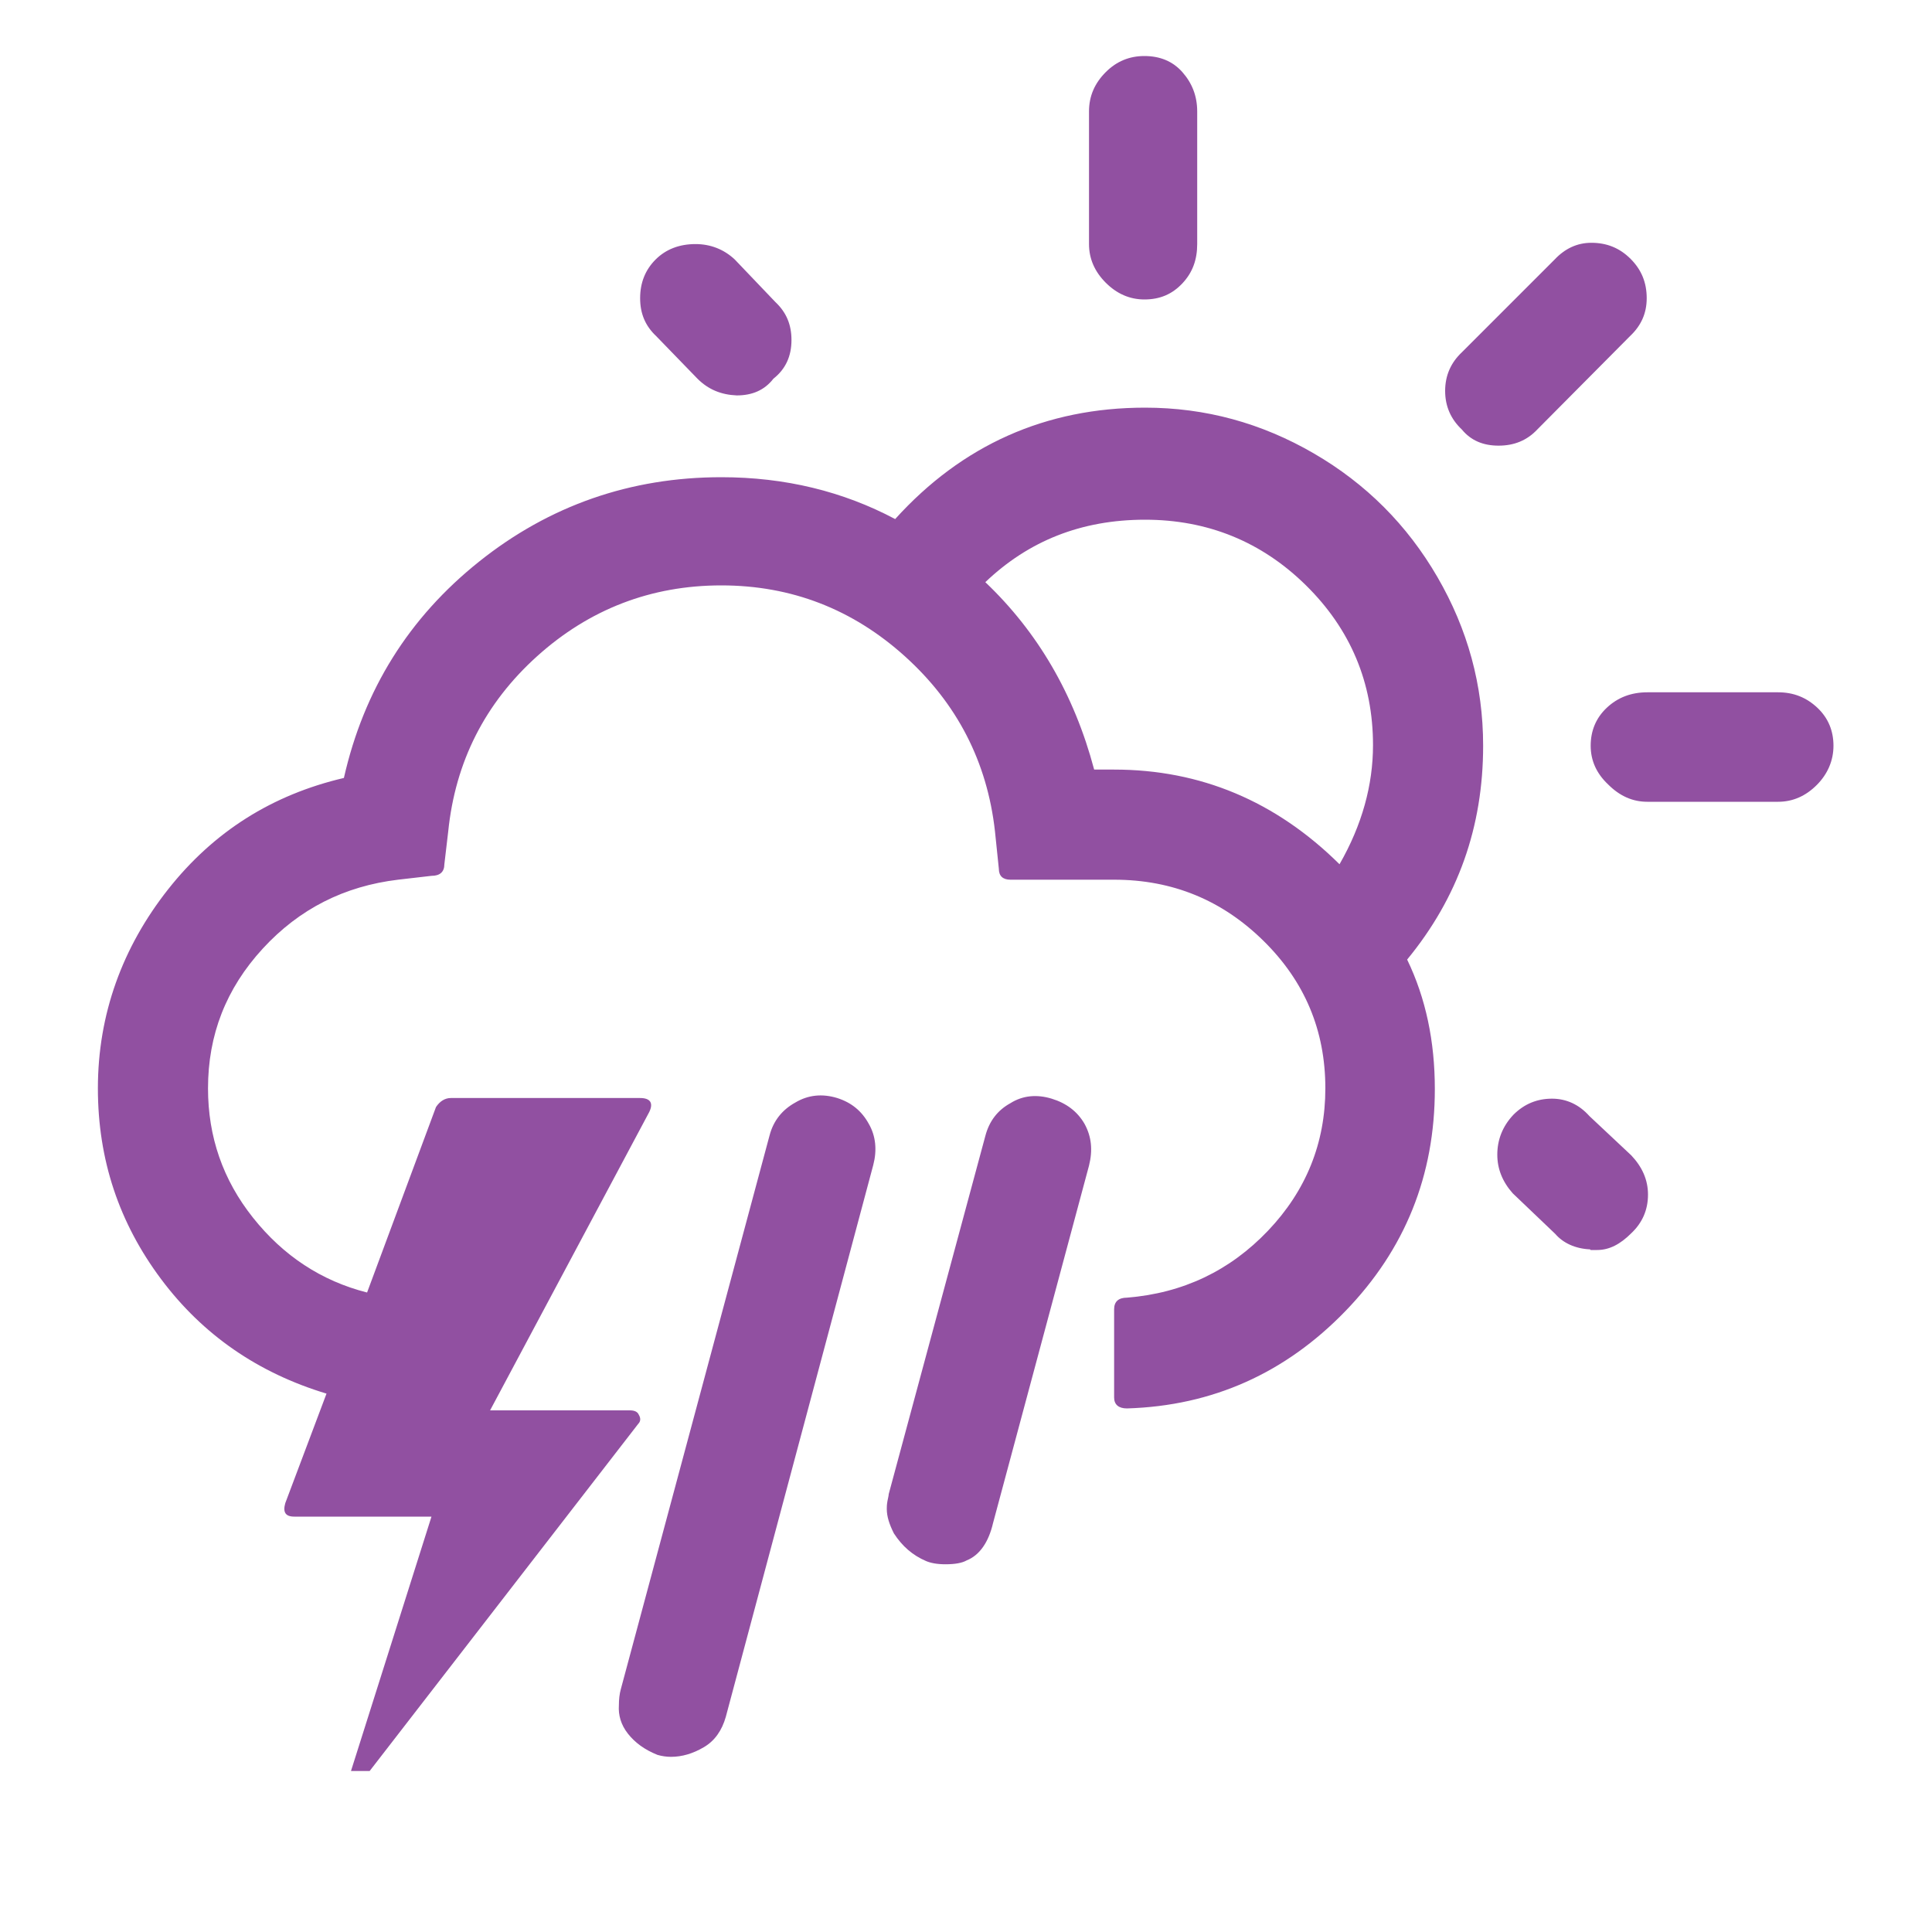
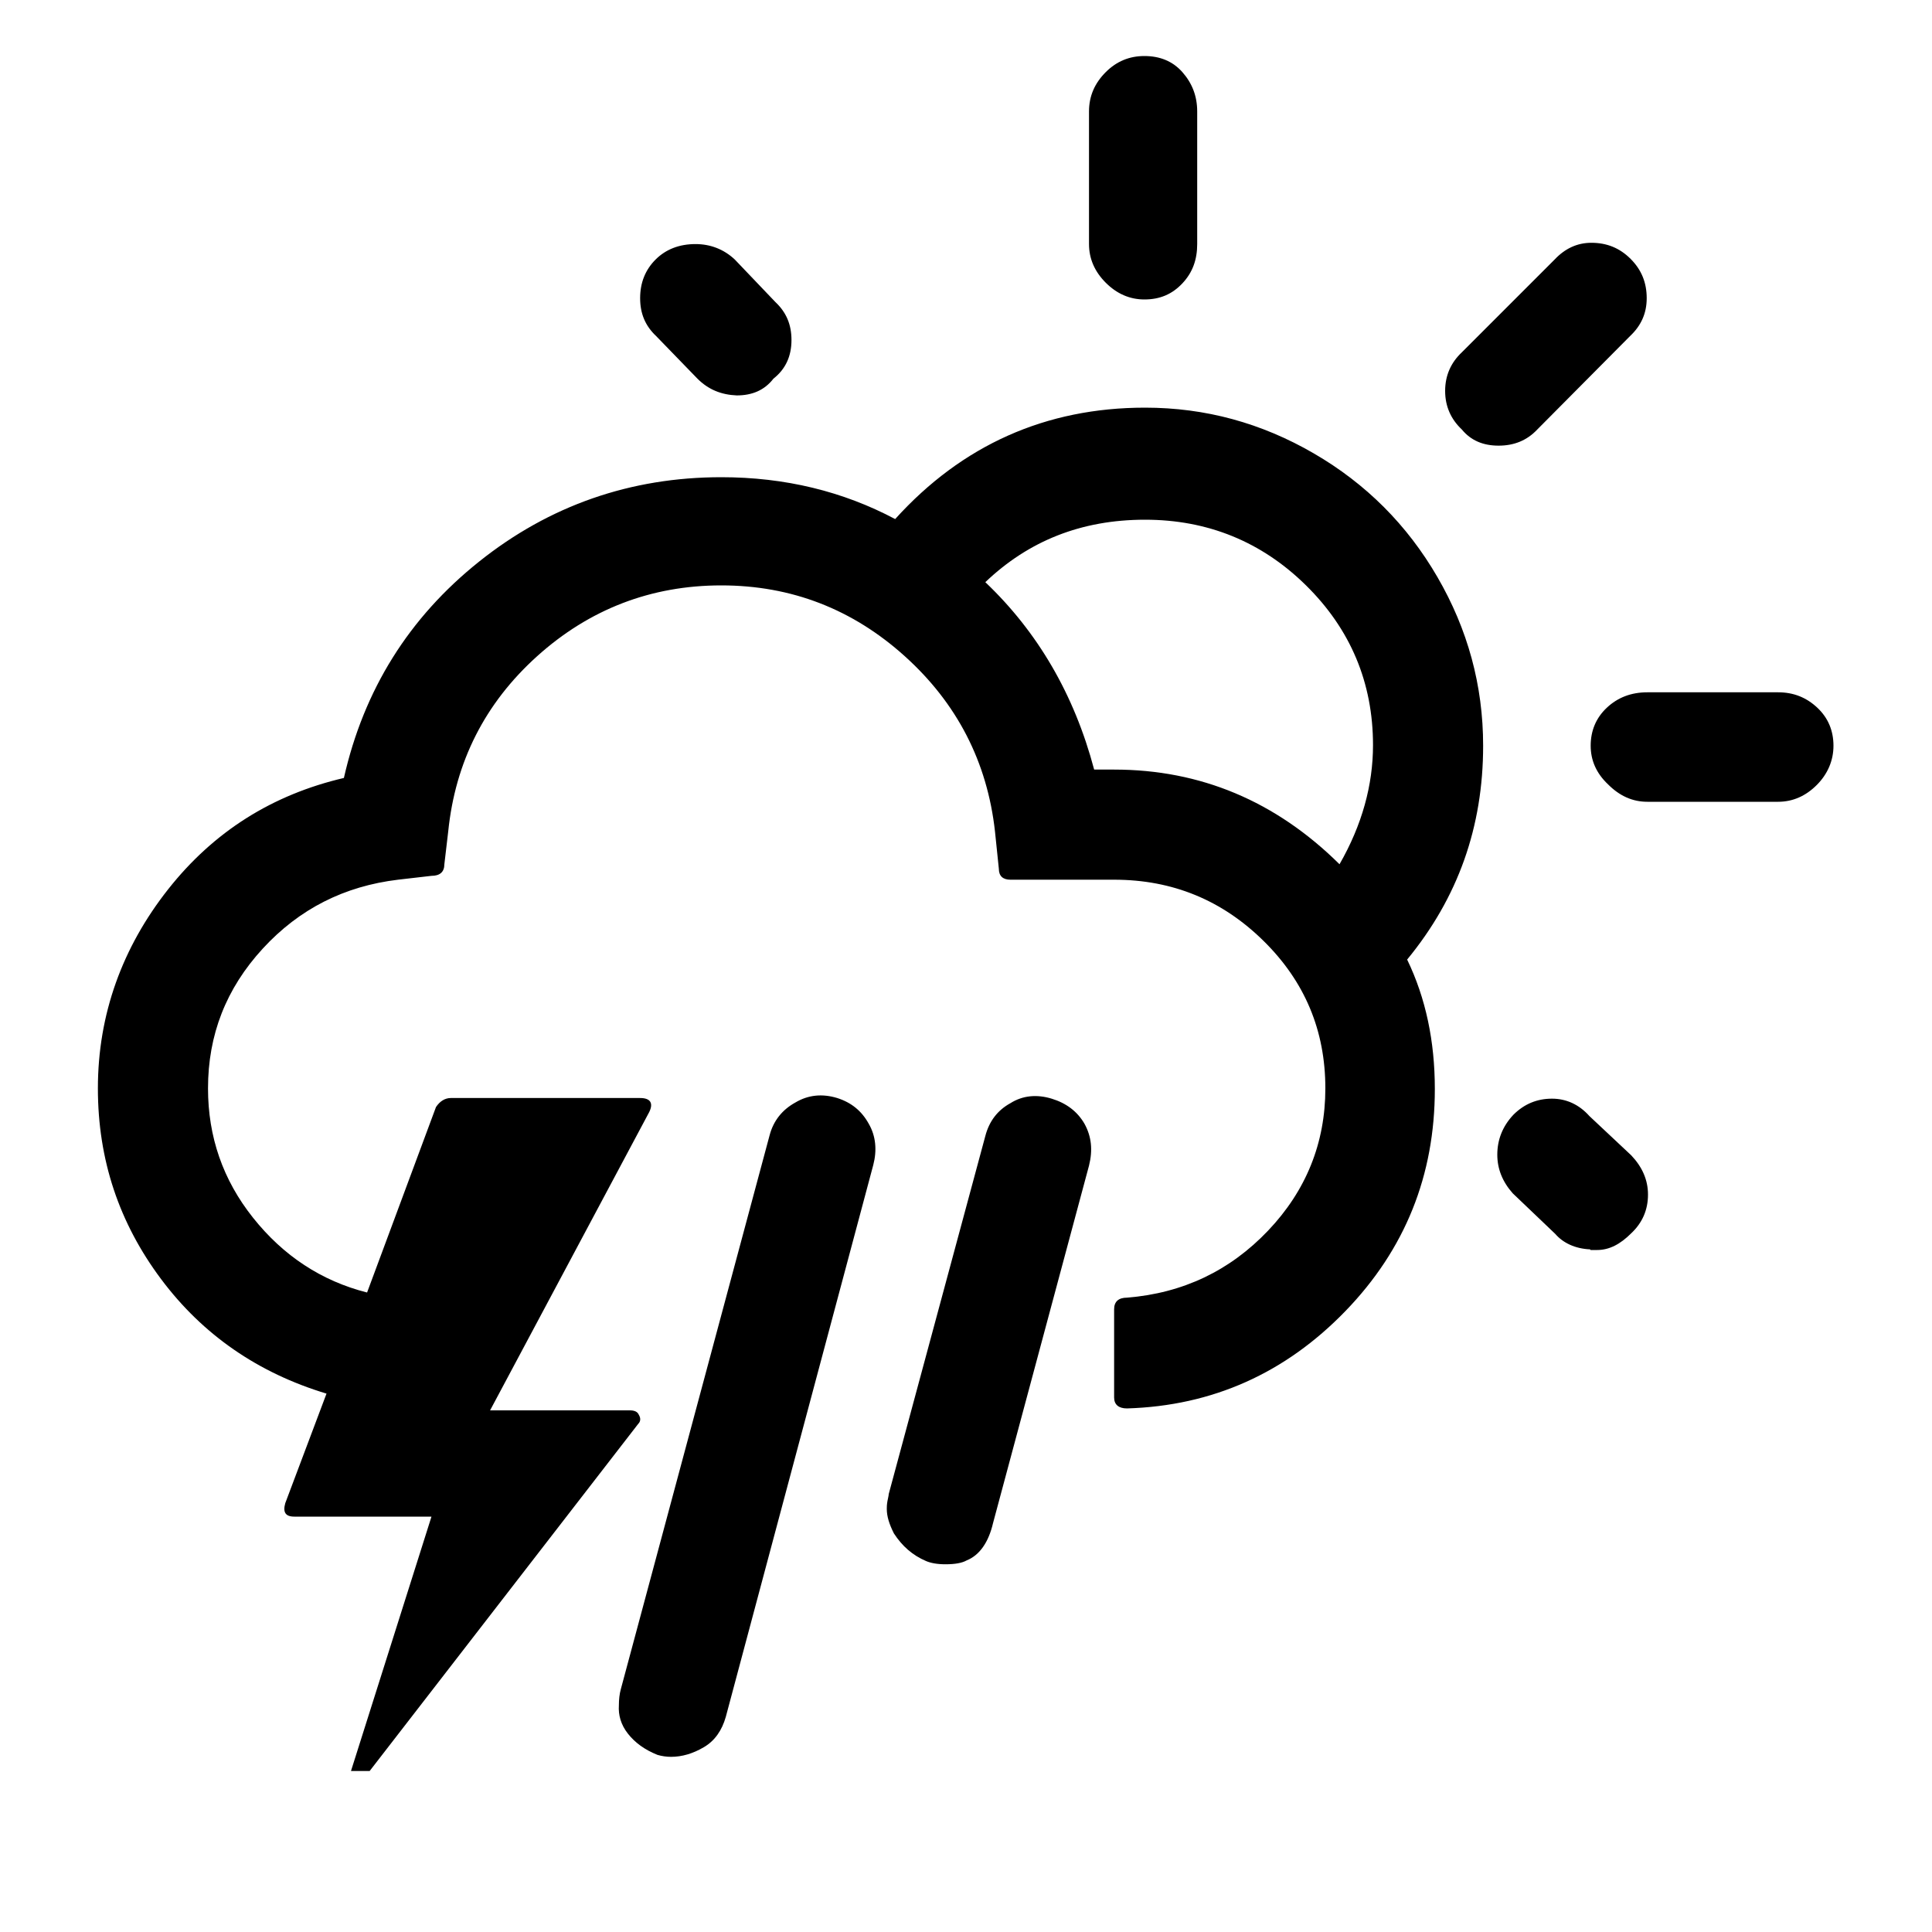
<svg xmlns="http://www.w3.org/2000/svg" version="1.1" id="Layer_1" x="0px" y="0px" viewBox="0 0 30 30" style="enable-background:new 0 0 30 30;" xml:space="preserve">
-   <path fill="#9150a1" d="M1.52,16.9c0,1.11,0.33,2.09,0.98,2.96s1.51,1.46,2.57,1.78l-0.64,1.7c-0.04,0.14,0,0.21,0.14,0.21H6.7L5.45,27.5h0.29  l4.17-5.39c0.04-0.04,0.04-0.09,0.01-0.14C9.9,21.92,9.85,21.9,9.78,21.9H7.61l2.47-4.63c0.07-0.14,0.02-0.22-0.14-0.22H7  c-0.09,0-0.17,0.05-0.23,0.14L5.7,20.07c-0.71-0.18-1.3-0.57-1.77-1.16c-0.47-0.59-0.7-1.26-0.7-2.01c0-0.83,0.28-1.55,0.85-2.17  s1.27-0.97,2.1-1.07L6.7,13.6c0.13,0,0.2-0.06,0.2-0.18l0.06-0.51c0.11-1.08,0.57-1.99,1.38-2.72c0.81-0.73,1.77-1.1,2.86-1.1  c1.09,0,2.04,0.37,2.85,1.1s1.28,1.64,1.4,2.72l0.06,0.58c0,0.11,0.06,0.17,0.18,0.17h1.61c0.91,0,1.68,0.32,2.32,0.95  c0.64,0.63,0.96,1.39,0.96,2.29c0,0.85-0.3,1.59-0.89,2.21c-0.59,0.62-1.32,0.97-2.19,1.04c-0.13,0-0.2,0.06-0.2,0.18v1.37  c0,0.11,0.07,0.17,0.2,0.17c1.33-0.04,2.46-0.55,3.39-1.51c0.93-0.96,1.39-2.11,1.39-3.45c0-0.74-0.14-1.41-0.43-2.01  c0.79-0.96,1.18-2.06,1.18-3.32c0-0.94-0.24-1.81-0.71-2.62c-0.47-0.81-1.11-1.45-1.92-1.92c-0.81-0.47-1.68-0.71-2.62-0.71  c-1.54,0-2.84,0.58-3.88,1.73c-0.81-0.43-1.71-0.65-2.7-0.65c-1.41,0-2.67,0.44-3.76,1.31s-1.79,1.99-2.1,3.36  c-1.11,0.26-2.02,0.83-2.73,1.73S1.52,15.75,1.52,16.9z M9.61,26.48c-0.01,0.15,0.03,0.3,0.14,0.44s0.26,0.25,0.46,0.33  c0.07,0.02,0.14,0.03,0.21,0.03c0.17,0,0.34-0.05,0.51-0.15s0.28-0.26,0.34-0.47l2.29-8.57c0.06-0.23,0.04-0.45-0.07-0.64  c-0.11-0.2-0.27-0.33-0.49-0.4c-0.23-0.07-0.45-0.05-0.65,0.07c-0.2,0.11-0.34,0.28-0.4,0.51l-2.31,8.6  C9.62,26.3,9.61,26.39,9.61,26.48z M9.94,4.63c0,0.24,0.08,0.43,0.25,0.59l0.64,0.66C11,6.05,11.2,6.13,11.44,6.14  c0.24,0,0.43-0.08,0.57-0.26c0.19-0.15,0.28-0.35,0.28-0.6c0-0.24-0.08-0.43-0.25-0.59l-0.63-0.66c-0.17-0.16-0.38-0.24-0.61-0.24  c-0.25,0-0.46,0.08-0.62,0.24C10.02,4.19,9.94,4.39,9.94,4.63z M13.77,23.43c0,0.12,0.04,0.24,0.11,0.38  c0.13,0.2,0.29,0.34,0.5,0.43c0.07,0.03,0.17,0.05,0.3,0.05c0.15,0,0.26-0.02,0.33-0.06c0.2-0.08,0.34-0.28,0.41-0.58l1.49-5.55  c0.06-0.24,0.04-0.45-0.07-0.65c-0.11-0.19-0.28-0.32-0.51-0.39c-0.23-0.07-0.45-0.05-0.64,0.07c-0.2,0.11-0.33,0.28-0.39,0.51  L13.8,23.2c0,0.02-0.01,0.06-0.02,0.11C13.77,23.37,13.77,23.4,13.77,23.43z M15.3,9.04c0.67-0.64,1.49-0.97,2.48-0.97  c0.97,0,1.81,0.34,2.5,1.02c0.69,0.68,1.04,1.51,1.04,2.48c0,0.62-0.17,1.24-0.52,1.85c-0.99-0.98-2.16-1.47-3.5-1.47h-0.31  C16.68,10.78,16.11,9.81,15.3,9.04z M16.91,3.79c0,0.23,0.09,0.43,0.26,0.6s0.37,0.26,0.6,0.26c0.24,0,0.43-0.08,0.59-0.25  c0.16-0.17,0.23-0.37,0.23-0.61V1.73c0-0.24-0.08-0.44-0.23-0.61s-0.35-0.25-0.59-0.25c-0.23,0-0.43,0.08-0.6,0.25  s-0.26,0.37-0.26,0.61V3.79z M22.44,6.07c0,0.24,0.09,0.44,0.26,0.6c0.14,0.17,0.33,0.25,0.57,0.25s0.44-0.08,0.6-0.25l1.44-1.45  c0.17-0.16,0.26-0.35,0.26-0.59c0-0.24-0.08-0.44-0.25-0.61c-0.17-0.17-0.37-0.25-0.61-0.25c-0.22,0-0.41,0.09-0.57,0.26L22.7,5.47  C22.53,5.63,22.44,5.83,22.44,6.07z M23.25,17.93c0,0.22,0.08,0.42,0.24,0.6l0.66,0.63c0.12,0.14,0.31,0.23,0.54,0.24l0.01,0.01  c0.01,0,0.03,0,0.05,0c0.02,0,0.03,0,0.05,0c0.19,0,0.36-0.09,0.53-0.26c0.17-0.16,0.26-0.36,0.26-0.6c0-0.23-0.09-0.43-0.26-0.61  l-0.65-0.61c-0.16-0.18-0.36-0.27-0.58-0.27c-0.23,0-0.43,0.08-0.6,0.25C23.33,17.49,23.25,17.7,23.25,17.93z M24.7,11.58  c0,0.23,0.09,0.43,0.27,0.6c0.18,0.18,0.38,0.27,0.61,0.27h2.03c0.23,0,0.43-0.09,0.6-0.26s0.26-0.38,0.26-0.61  c0-0.23-0.08-0.43-0.25-0.59c-0.17-0.16-0.37-0.24-0.61-0.24h-2.03c-0.25,0-0.46,0.08-0.63,0.24C24.78,11.15,24.7,11.35,24.7,11.58z  " />
+   <path d="M1.52,16.9c0,1.11,0.33,2.09,0.98,2.96s1.51,1.46,2.57,1.78l-0.64,1.7c-0.04,0.14,0,0.21,0.14,0.21H6.7L5.45,27.5h0.29  l4.17-5.39c0.04-0.04,0.04-0.09,0.01-0.14C9.9,21.92,9.85,21.9,9.78,21.9H7.61l2.47-4.63c0.07-0.14,0.02-0.22-0.14-0.22H7  c-0.09,0-0.17,0.05-0.23,0.14L5.7,20.07c-0.71-0.18-1.3-0.57-1.77-1.16c-0.47-0.59-0.7-1.26-0.7-2.01c0-0.83,0.28-1.55,0.85-2.17  s1.27-0.97,2.1-1.07L6.7,13.6c0.13,0,0.2-0.06,0.2-0.18l0.06-0.51c0.11-1.08,0.57-1.99,1.38-2.72c0.81-0.73,1.77-1.1,2.86-1.1  c1.09,0,2.04,0.37,2.85,1.1s1.28,1.64,1.4,2.72l0.06,0.58c0,0.11,0.06,0.17,0.18,0.17h1.61c0.91,0,1.68,0.32,2.32,0.95  c0.64,0.63,0.96,1.39,0.96,2.29c0,0.85-0.3,1.59-0.89,2.21c-0.59,0.62-1.32,0.97-2.19,1.04c-0.13,0-0.2,0.06-0.2,0.18v1.37  c0,0.11,0.07,0.17,0.2,0.17c1.33-0.04,2.46-0.55,3.39-1.51c0.93-0.96,1.39-2.11,1.39-3.45c0-0.74-0.14-1.41-0.43-2.01  c0.79-0.96,1.18-2.06,1.18-3.32c0-0.94-0.24-1.81-0.71-2.62c-0.47-0.81-1.11-1.45-1.92-1.92c-0.81-0.47-1.68-0.71-2.62-0.71  c-1.54,0-2.84,0.58-3.88,1.73c-0.81-0.43-1.71-0.65-2.7-0.65c-1.41,0-2.67,0.44-3.76,1.31s-1.79,1.99-2.1,3.36  c-1.11,0.26-2.02,0.83-2.73,1.73S1.52,15.75,1.52,16.9z M9.61,26.48c-0.01,0.15,0.03,0.3,0.14,0.44s0.26,0.25,0.46,0.33  c0.07,0.02,0.14,0.03,0.21,0.03c0.17,0,0.34-0.05,0.51-0.15s0.28-0.26,0.34-0.47l2.29-8.57c0.06-0.23,0.04-0.45-0.07-0.64  c-0.11-0.2-0.27-0.33-0.49-0.4c-0.23-0.07-0.45-0.05-0.65,0.07c-0.2,0.11-0.34,0.28-0.4,0.51l-2.31,8.6  C9.62,26.3,9.61,26.39,9.61,26.48z M9.94,4.63c0,0.24,0.08,0.43,0.25,0.59l0.64,0.66C11,6.05,11.2,6.13,11.44,6.14  c0.24,0,0.43-0.08,0.57-0.26c0.19-0.15,0.28-0.35,0.28-0.6c0-0.24-0.08-0.43-0.25-0.59l-0.63-0.66c-0.17-0.16-0.38-0.24-0.61-0.24  c-0.25,0-0.46,0.08-0.62,0.24C10.02,4.19,9.94,4.39,9.94,4.63z M13.77,23.43c0,0.12,0.04,0.24,0.11,0.38  c0.13,0.2,0.29,0.34,0.5,0.43c0.07,0.03,0.17,0.05,0.3,0.05c0.15,0,0.26-0.02,0.33-0.06c0.2-0.08,0.34-0.28,0.41-0.58l1.49-5.55  c0.06-0.24,0.04-0.45-0.07-0.65c-0.11-0.19-0.28-0.32-0.51-0.39c-0.23-0.07-0.45-0.05-0.64,0.07c-0.2,0.11-0.33,0.28-0.39,0.51  L13.8,23.2c0,0.02-0.01,0.06-0.02,0.11C13.77,23.37,13.77,23.4,13.77,23.43z M15.3,9.04c0.67-0.64,1.49-0.97,2.48-0.97  c0.97,0,1.81,0.34,2.5,1.02c0.69,0.68,1.04,1.51,1.04,2.48c0,0.62-0.17,1.24-0.52,1.85c-0.99-0.98-2.16-1.47-3.5-1.47h-0.31  C16.68,10.78,16.11,9.81,15.3,9.04z M16.91,3.79c0,0.23,0.09,0.43,0.26,0.6s0.37,0.26,0.6,0.26c0.24,0,0.43-0.08,0.59-0.25  c0.16-0.17,0.23-0.37,0.23-0.61V1.73c0-0.24-0.08-0.44-0.23-0.61s-0.35-0.25-0.59-0.25c-0.23,0-0.43,0.08-0.6,0.25  s-0.26,0.37-0.26,0.61V3.79z M22.44,6.07c0,0.24,0.09,0.44,0.26,0.6c0.14,0.17,0.33,0.25,0.57,0.25s0.44-0.08,0.6-0.25l1.44-1.45  c0.17-0.16,0.26-0.35,0.26-0.59c0-0.24-0.08-0.44-0.25-0.61c-0.17-0.17-0.37-0.25-0.61-0.25c-0.22,0-0.41,0.09-0.57,0.26L22.7,5.47  C22.53,5.63,22.44,5.83,22.44,6.07z M23.25,17.93c0,0.22,0.08,0.42,0.24,0.6l0.66,0.63c0.12,0.14,0.31,0.23,0.54,0.24l0.01,0.01  c0.01,0,0.03,0,0.05,0c0.02,0,0.03,0,0.05,0c0.19,0,0.36-0.09,0.53-0.26c0.17-0.16,0.26-0.36,0.26-0.6c0-0.23-0.09-0.43-0.26-0.61  l-0.65-0.61c-0.16-0.18-0.36-0.27-0.58-0.27c-0.23,0-0.43,0.08-0.6,0.25C23.33,17.49,23.25,17.7,23.25,17.93z M24.7,11.58  c0,0.23,0.09,0.43,0.27,0.6c0.18,0.18,0.38,0.27,0.61,0.27h2.03c0.23,0,0.43-0.09,0.6-0.26s0.26-0.38,0.26-0.61  c0-0.23-0.08-0.43-0.25-0.59c-0.17-0.16-0.37-0.24-0.61-0.24h-2.03c-0.25,0-0.46,0.08-0.63,0.24C24.78,11.15,24.7,11.35,24.7,11.58z  " />
</svg>
